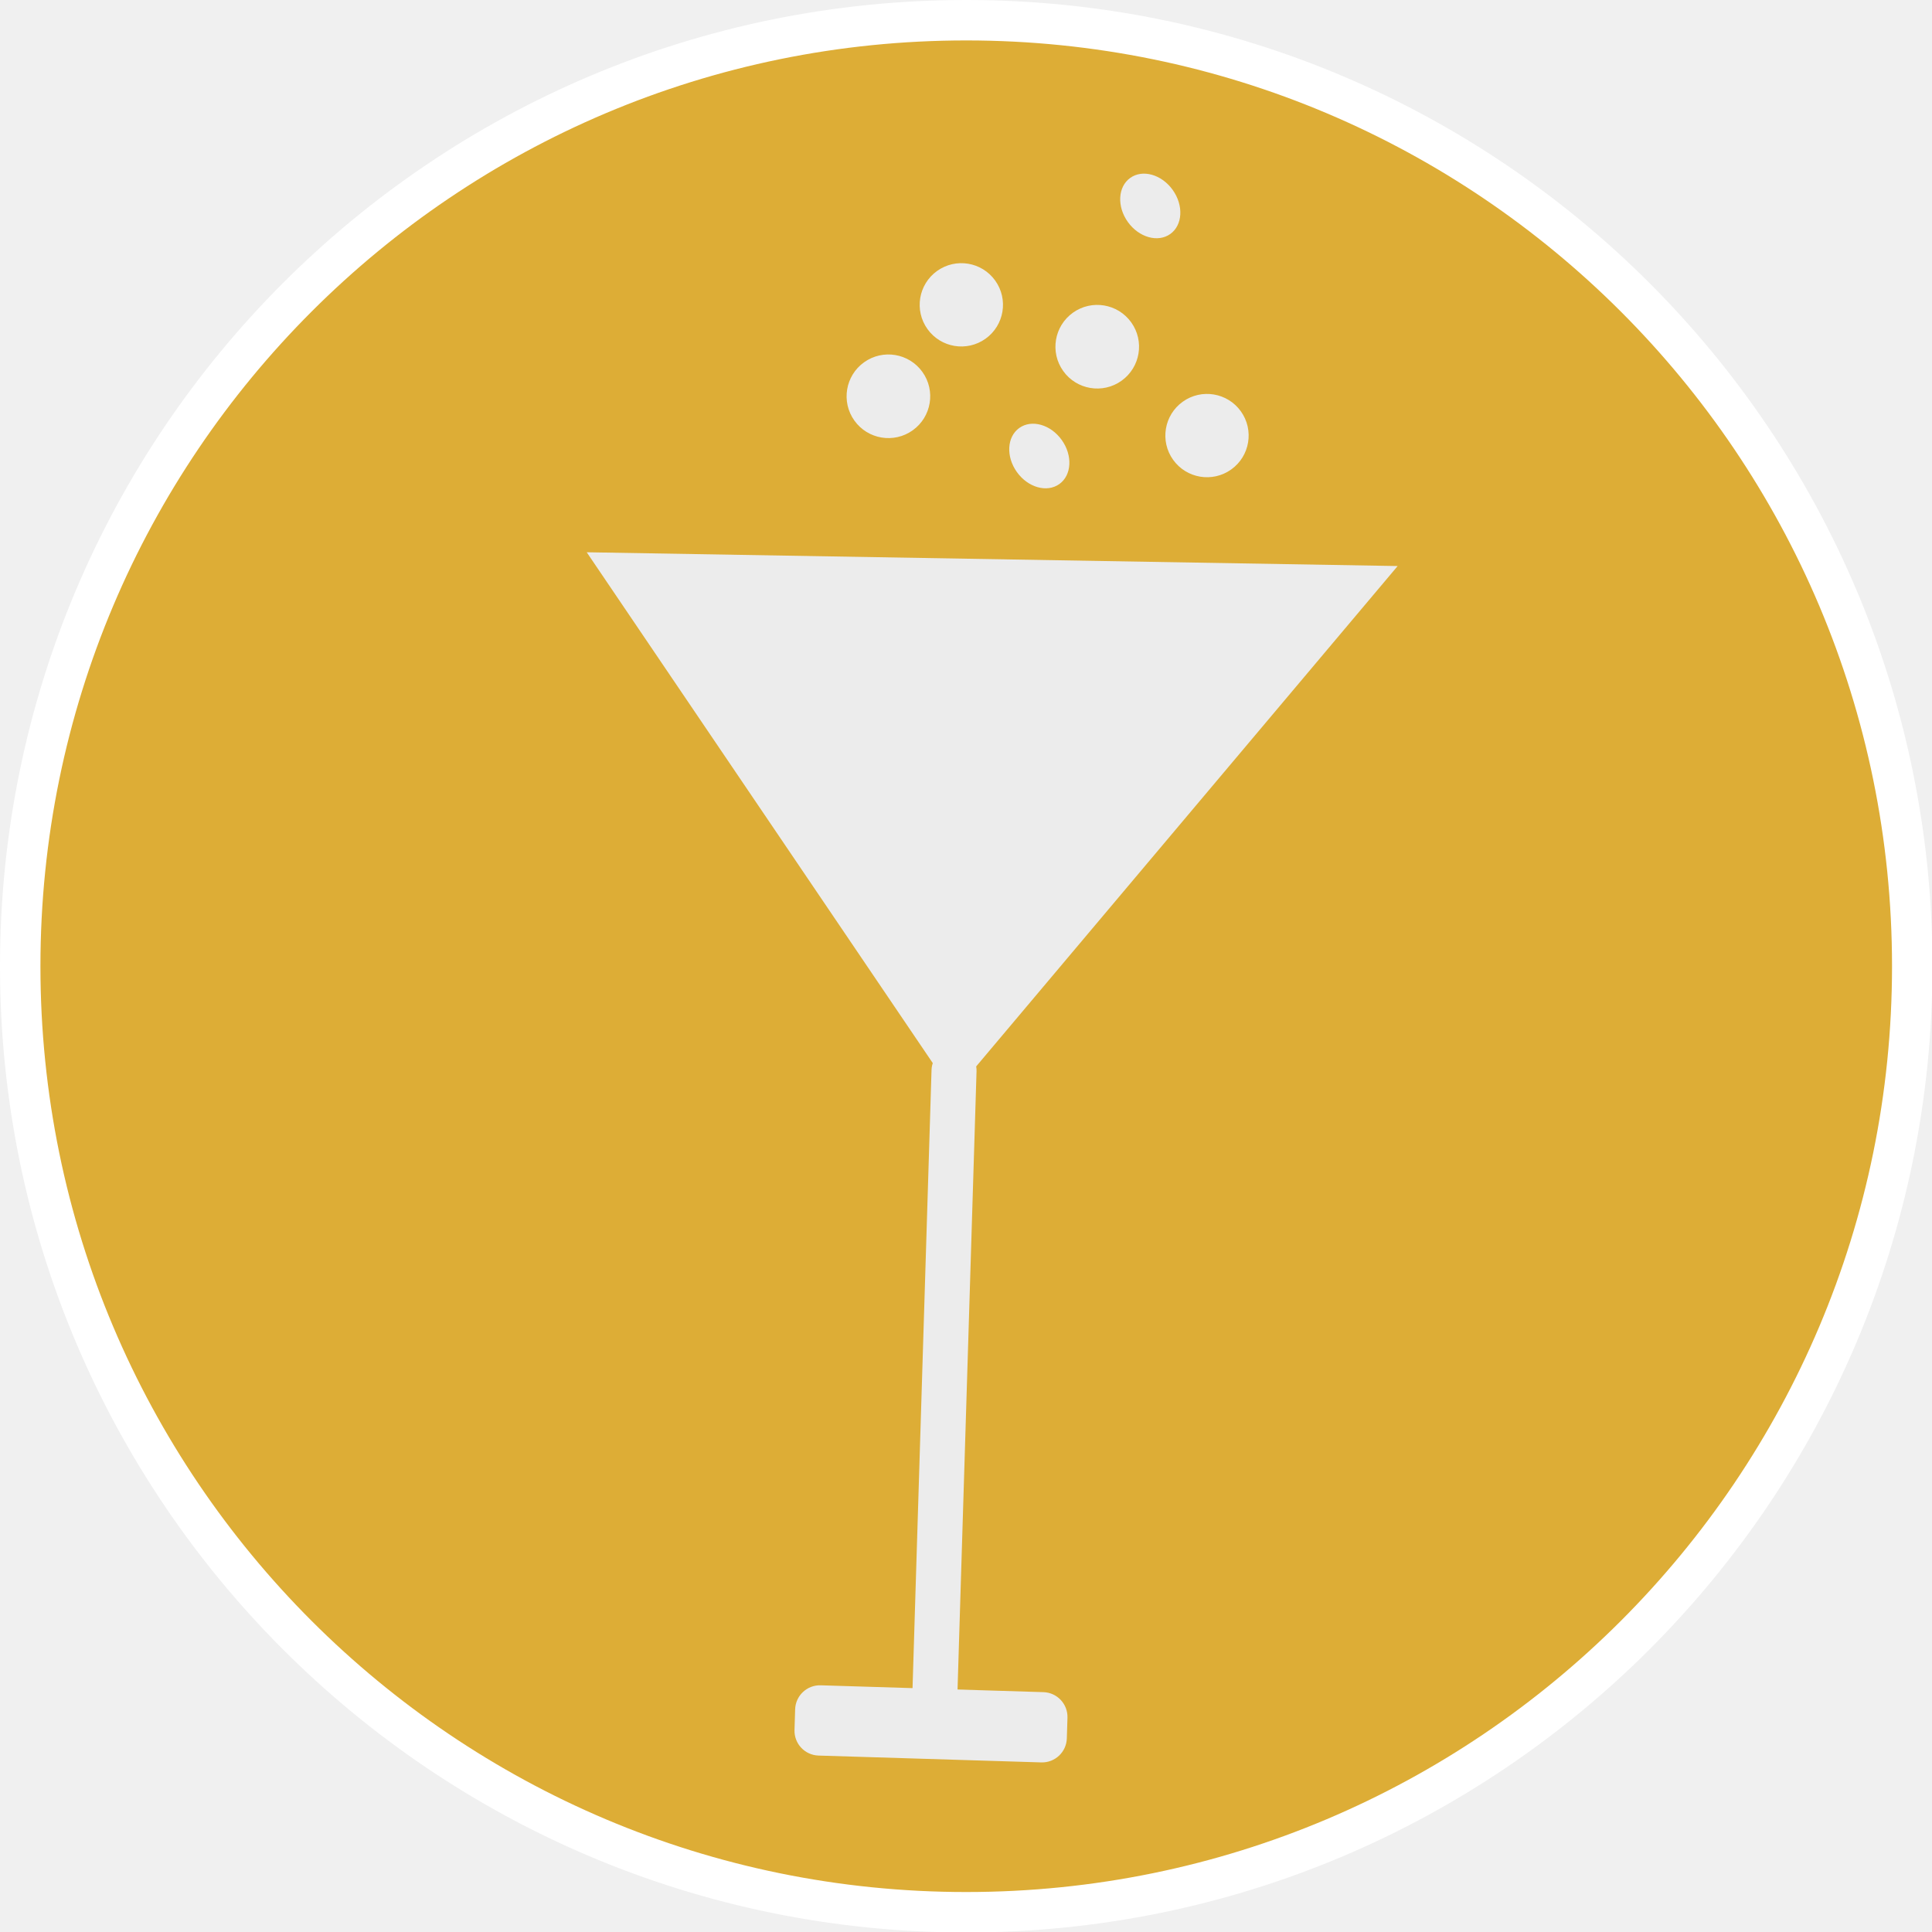
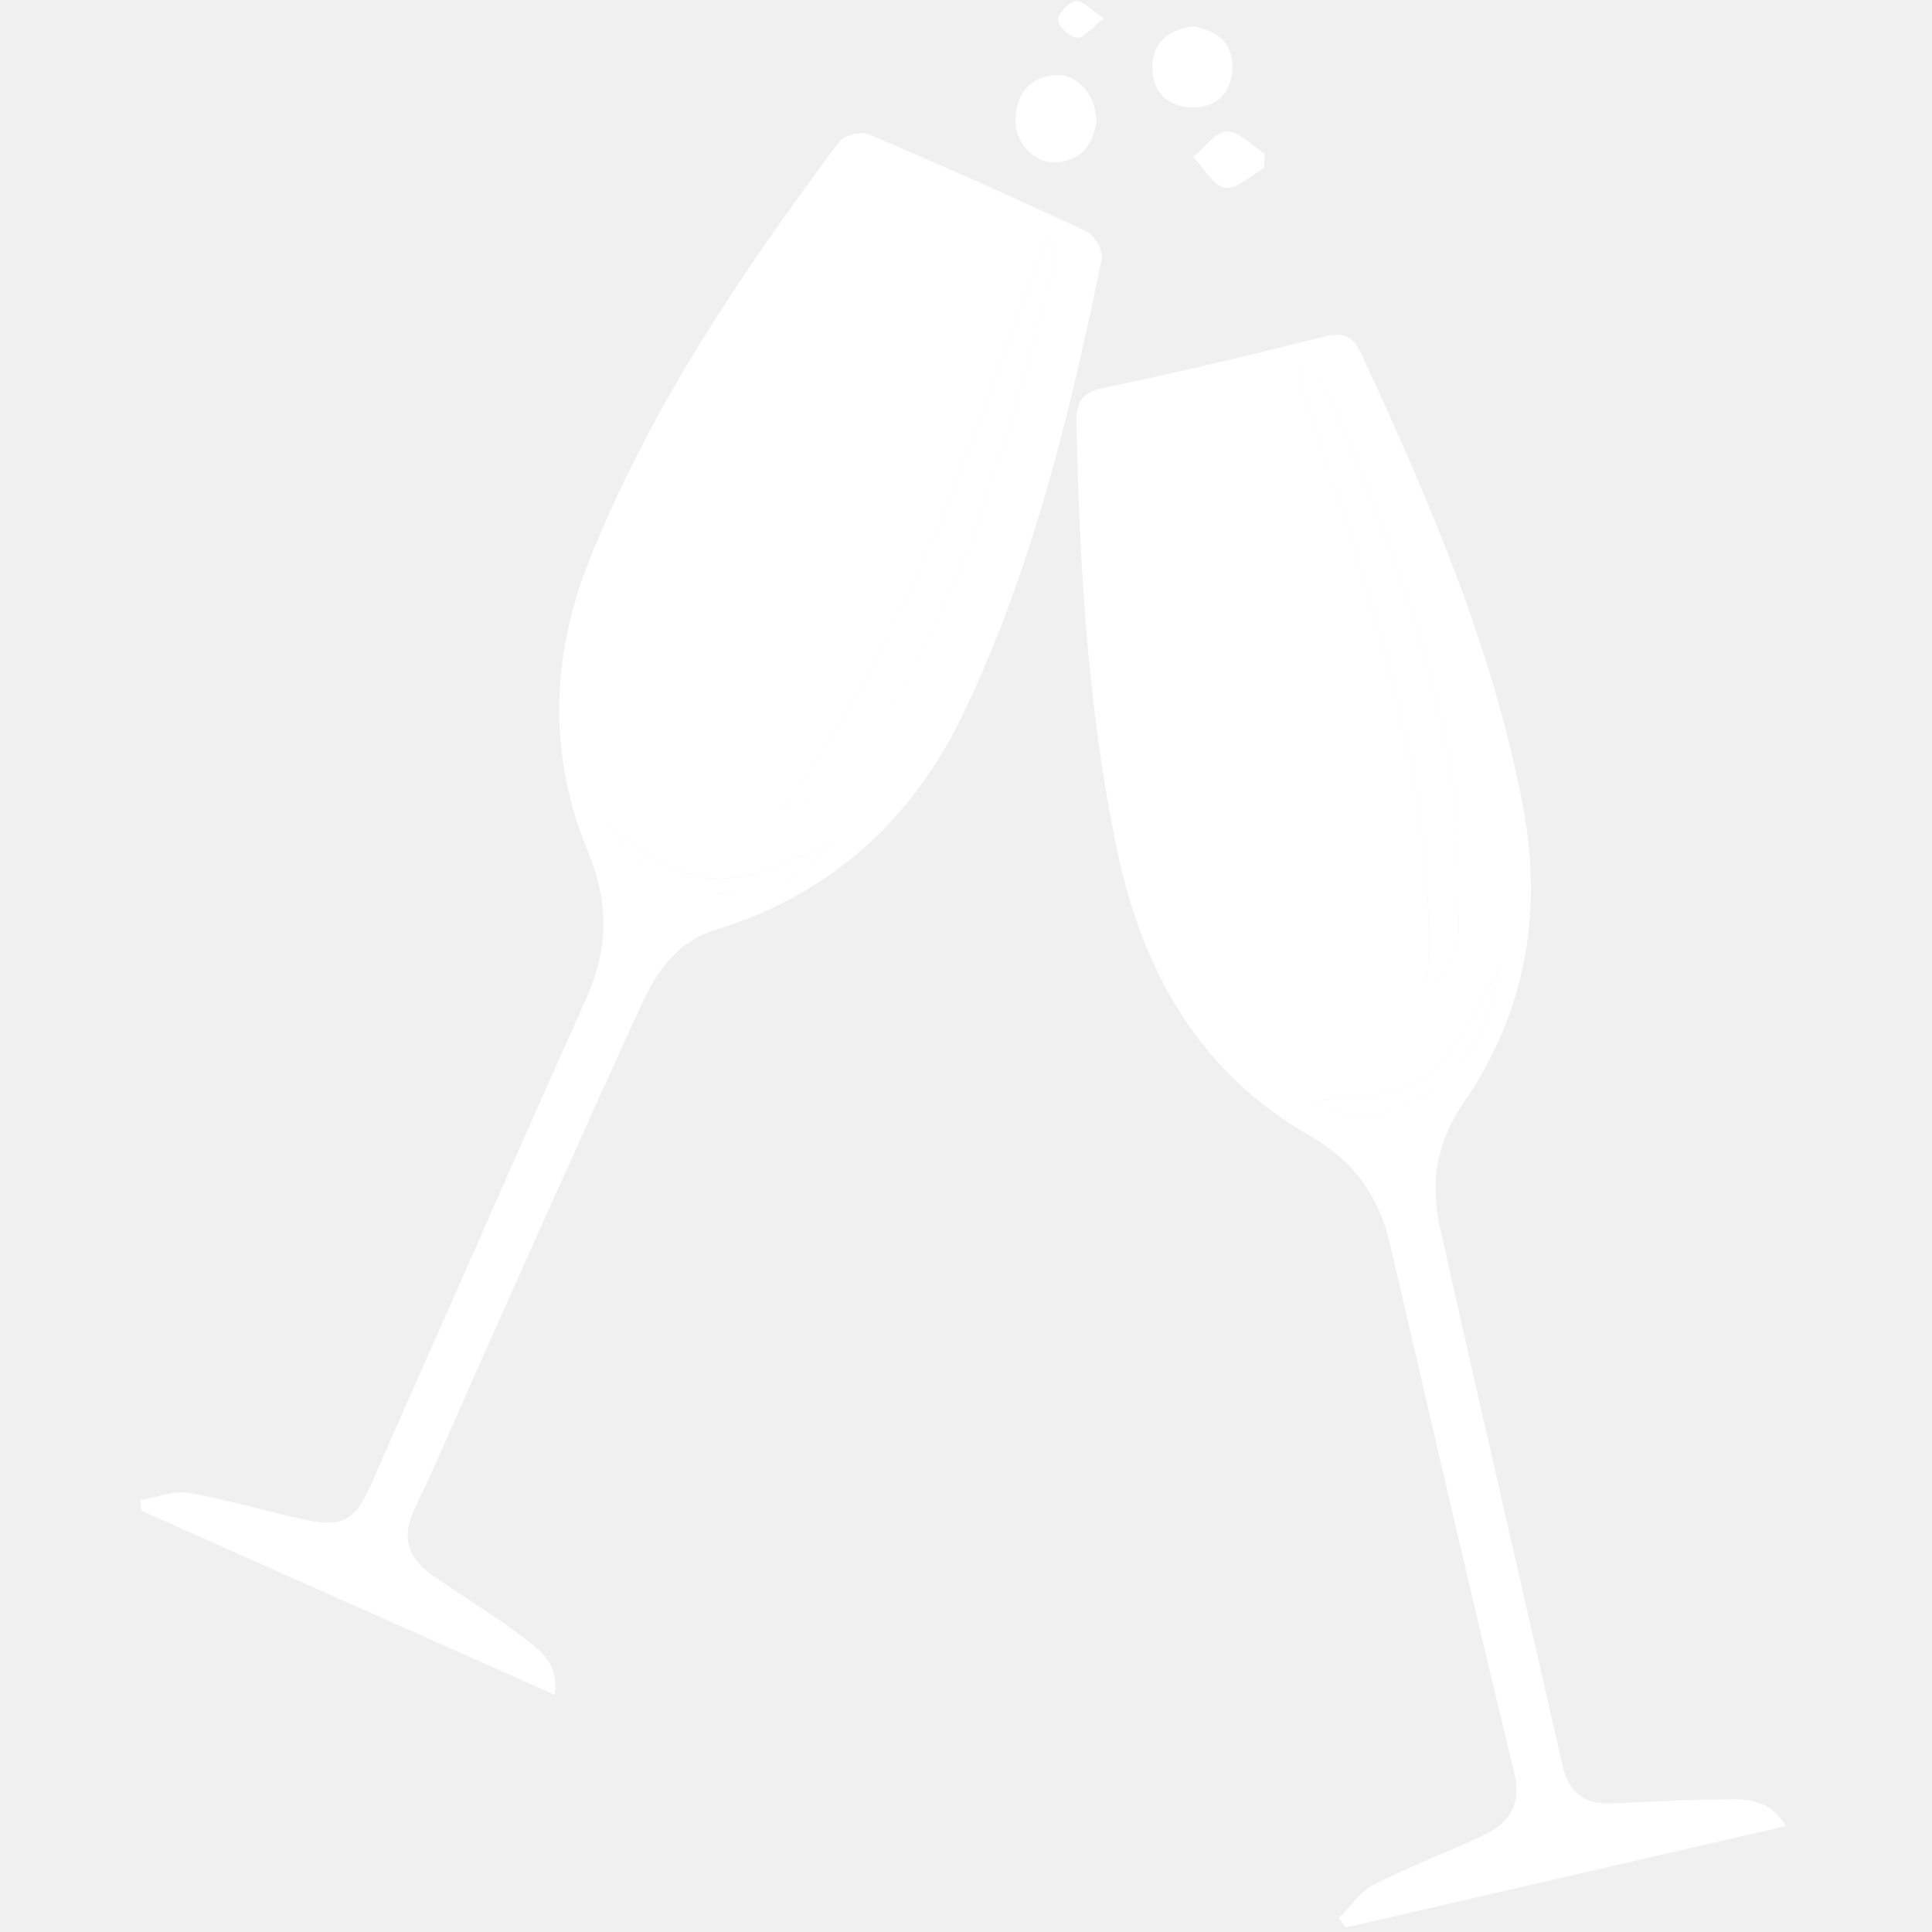
- <svg xmlns="http://www.w3.org/2000/svg" viewBox="0 0 42.05 42.05">
+ <svg xmlns="http://www.w3.org/2000/svg" id="Layer_11" data-name="Layer 11" viewBox="0 0 500 500">
  <defs>
-     <style>.cls-1{fill:#ddad36;stroke:#fff;stroke-miterlimit:10;stroke-width:0.88px;}.cls-2{fill:#ececec;}</style>
+     <style>.cls-1{fill:#fff;}</style>
  </defs>
-   <g id="Layer_2" data-name="Layer 2">
-     <g id="Layer_7" data-name="Layer 7">
-       <g id="Party">
-         <circle class="cls-1" cx="21.03" cy="21.03" r="20.59" />
-         <polygon class="cls-2" points="12.77 12.02 20.75 23.8 30.42 12.32 12.77 12.02" />
-         <rect class="cls-2" x="20.06" y="22.81" width="0.98" height="14.71" rx="0.49" ry="0.49" transform="translate(0.94 -0.62) rotate(1.76)" />
-         <rect class="cls-2" x="17.3" y="36.76" width="5.93" height="1.53" rx="0.54" ry="0.54" transform="translate(1.16 -0.61) rotate(1.76)" />
-         <circle class="cls-2" cx="26.38" cy="9.47" r="0.91" transform="matrix(0.81, -0.58, 0.58, 0.81, -0.59, 17.11)" />
-         <ellipse class="cls-2" cx="22.62" cy="9.92" rx="0.6" ry="0.75" transform="translate(-1.55 15.01) rotate(-35.56)" />
-         <ellipse class="cls-2" cx="25.04" cy="4.48" rx="0.6" ry="0.75" transform="translate(2.06 15.4) rotate(-35.56)" />
-         <circle class="cls-2" cx="19.34" cy="8.62" r="0.91" transform="translate(-1.41 12.86) rotate(-35.56)" />
-         <circle class="cls-2" cx="21.01" cy="6.63" r="0.91" transform="matrix(0.81, -0.58, 0.58, 0.81, 0.06, 13.45)" />
-         <circle class="cls-2" cx="23.88" cy="7.54" r="0.91" transform="translate(0.07 15.3) rotate(-35.56)" />
-       </g>
-     </g>
-   </g>
+   <path class="cls-1" d="M283.73,31.57C283,37,280.19,41.4,273.56,42c-5.78.5-11.1-5.12-10.77-11.37S266.35,20,272.91,19.42C278.68,18.89,283.8,24.53,283.73,31.57Z" />
+   <path class="cls-1" d="M462.19,472.59l-113.9,26.25-1.81-2.45c3-2.94,5.49-6.8,9-8.62,9.11-4.67,18.74-8.29,28-12.59,7.14-3.3,10.46-7.93,8.3-16.82-11-45.3-21.42-90.75-32-136.16-2.93-12.63-9.26-21.66-21.13-28.48-28.25-16.22-43-42.37-49.54-73.69-7.66-36.44-9.67-73.38-10.56-110.46-.13-5.62,1.55-8.11,7.57-9.33,19-3.85,37.78-8.43,56.55-13.12,4.93-1.23,7.47-.22,9.61,4.4,17.54,37.86,34.06,76,41.9,117.37,5.24,27.62.43,53.48-15.36,76.46-7.27,10.58-8.66,21.08-6.1,32.52,10.36,46.37,21.12,92.64,31.66,139,1.54,6.77,5.45,10.14,12.39,9.87,9.11-.35,18.23-1,27.34-1C450.38,465.73,457.31,464.51,462.19,472.59ZM369.47,253.28l2.89,1.27c1.73-4.49,4.89-9,4.92-13.46.11-14,.54-28.33-1.86-42.06-6.15-35.15-19-68.31-33.31-100.88-.7-1.61-3.07-2.48-4.67-3.7-.22,1.92-1.1,4.06-.56,5.74,3.12,9.77,6.88,19.35,9.87,29.16C359.08,169.77,371.86,210.15,369.47,253.28ZM388,250.65c-16.6,31-18.32,32.25-49.34,34.36,10.58,4.9,19.63,4.52,28.16-.2C380.21,277.43,385.47,264.76,388,250.65Z" />
+   <path class="cls-1" d="M143.54,438.61,36.48,390.93l-.15-2.72c4.17-.68,8.54-2.48,12.48-1.82,9.81,1.65,19.41,4.53,29.14,6.71,10.5,2.35,13.82.69,18-8.77,18.53-41.86,36.91-83.79,55.62-125.58,5.82-13,6.23-24.75.47-38.67-10.07-24.36-9.55-49.79.35-74.75,15.76-39.74,39.45-74.73,64.82-108.69,1.25-1.68,5.67-2.7,7.68-1.84q28.35,12,56.27,25.07c2.05,1,4.38,5,4,7.06-8.3,40.27-17.94,80.15-35.76,117.55C236,212.54,214.78,231.55,185,240.72c-10.39,3.2-15.42,11.47-19.48,20.35C151.82,291,138.44,321,125,351c-5.89,13.12-11.41,26.4-17.65,39.35-3.44,7.15-2,12.56,4,16.89,7.39,5.31,15.29,9.93,22.55,15.41C138.75,426.31,144.86,429.78,143.54,438.61Zm58.64-229c2.81-1,6.42-1.31,8.29-3.25,6.69-6.92,13.89-13.73,18.93-21.81,22.49-36,33.31-76.57,43.58-117.22.47-1.85-1.16-4.23-1.81-6.37C251.69,112.32,236.47,164.25,202.18,209.63Zm-44.7,3.44c11.59,22.84,44.69,24.23,57.95,4.46C188.57,231.61,178.12,231,157.48,213.07Z" />
+   <path class="cls-1" d="M308.81,6.85c6.33,1,10.45,4.44,10.13,11s-4.46,10.28-11,9.92c-6-.33-9.76-4.25-9.73-10.32C298.28,10.91,302.43,7.59,308.81,6.85Z" />
+   <path class="cls-1" d="M327.17,43.48c-3.42,1.88-7.14,5.61-10.16,5.12s-5.48-5.18-8.18-8c2.9-2.36,5.78-6.53,8.71-6.58,3.23,0,6.51,3.71,9.77,5.81Z" />
+   <path class="cls-1" d="M285.71,4.71c-3.22,2.51-5.16,5.18-6.94,5.07s-4.86-2.84-4.94-4.53S276.53.57,278.36.31,282.31,2.53,285.71,4.71Z" />
+   <path class="cls-1" d="M369.47,253.28c2.39-43.12-10.39-83.5-22.72-123.93-3-9.81-6.75-19.39-9.87-29.16-.54-1.68.34-3.81.56-5.74,1.59,1.22,4,2.09,4.67,3.7,14.29,32.57,27.15,65.73,33.31,100.88,2.4,13.72,2,28,1.86,42.06,0,4.5-3.19,9-4.92,13.46Z" />
+   <path class="cls-1" d="M388,250.65c-2.56,14.12-7.82,26.79-21.17,34.17-8.54,4.72-17.59,5.1-28.16.2C369.7,282.89,371.43,281.64,388,250.65Z" />
+   <path class="cls-1" d="M202.18,209.63c34.29-45.39,49.51-97.31,69-148.64.65,2.13,2.28,4.52,1.81,6.37C262.71,108,251.89,148.55,229.4,184.58c-5,8.08-12.24,14.88-18.93,21.81C208.6,208.33,205,208.6,202.18,209.63Z" />
+   <path class="cls-1" d="M157.48,213.07c20.64,18,31.09,18.54,57.95,4.46C202.17,237.3,169.07,235.92,157.48,213.07Z" />
</svg>
